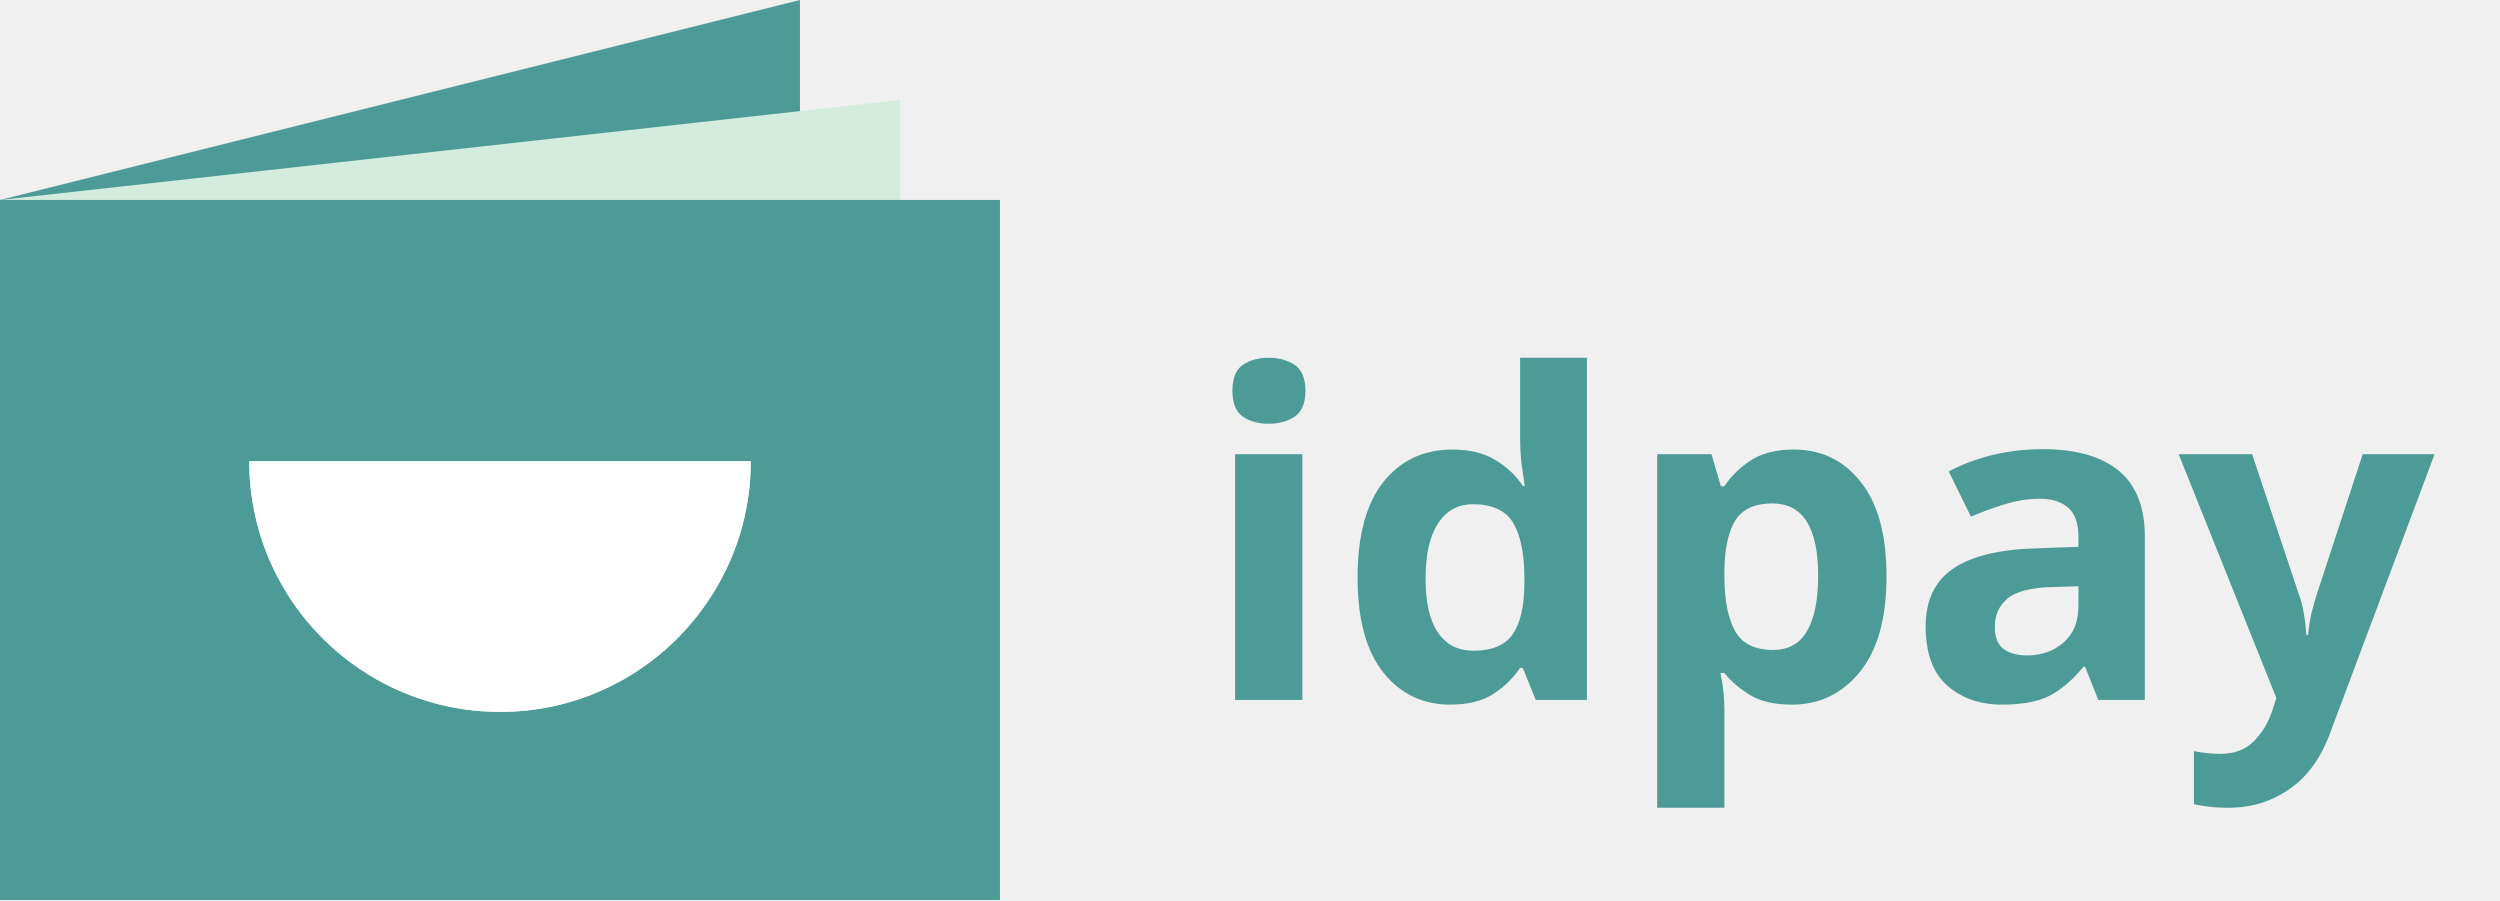
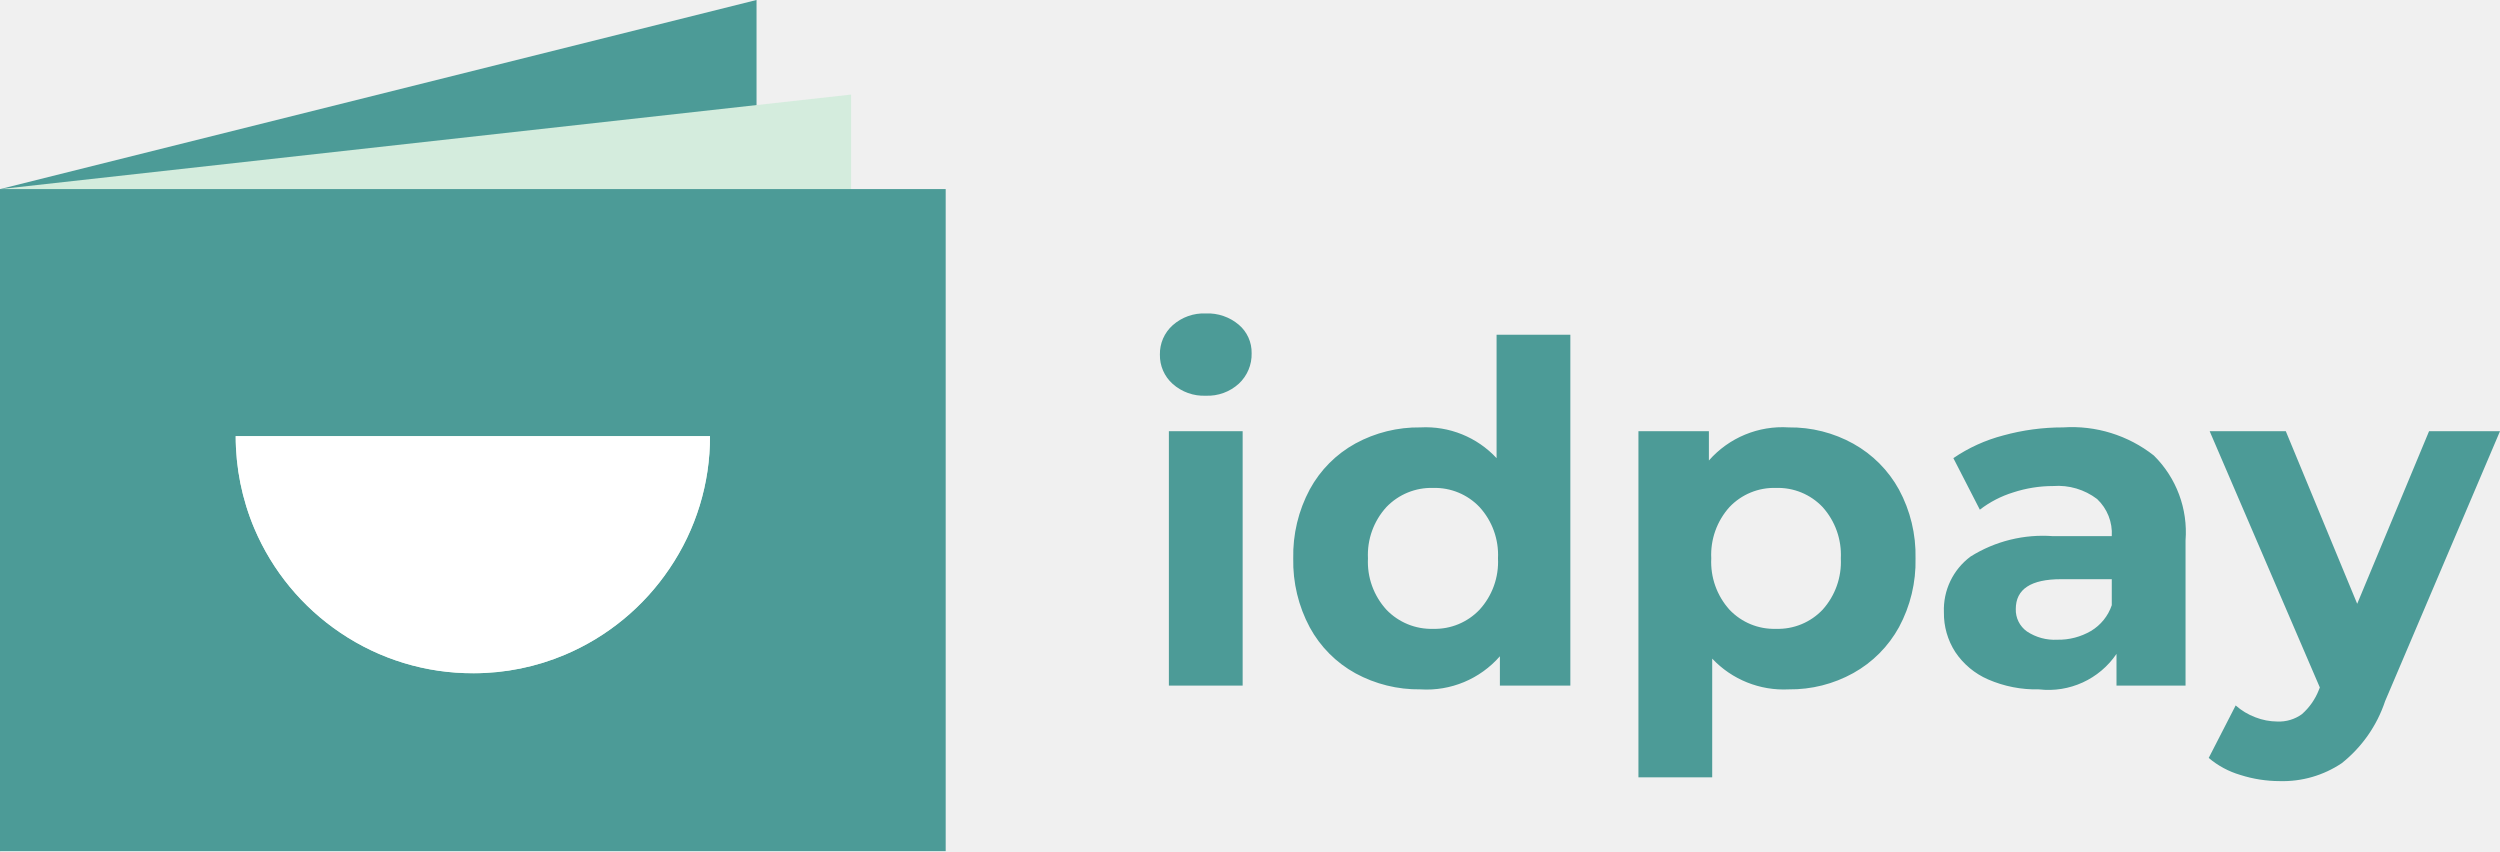
- <svg xmlns="http://www.w3.org/2000/svg" viewBox="0 0 99.998 36">
-   <g data-name="Group 32">
-     <path fill="#4c9b97" d="m31.998 27.999-32 8v-28l32-8Z" data-name="4" />
-     <path fill="#d4ecdd" d="m35.998 31.999-36 4v-28l36-4Z" data-name="3" />
-   </g>
-   <g data-name="Group 33">
-     <path fill="#4c9b97" d="M39.998 35.998h-40v-28h40ZM9.969 18.444a10.02 10.02 0 0 0 .787 3.905 10.058 10.058 0 0 0 3.637 4.411 9.98 9.98 0 0 0 5.641 1.714 9.909 9.909 0 0 0 3.871-.787 10.044 10.044 0 0 0 4.41-3.637 9.924 9.924 0 0 0 1.715-5.606Z" data-name="2" />
-     <path fill="#fff" d="M9.969 18.445a10.02 10.02 0 0 0 .787 3.905 10.058 10.058 0 0 0 3.637 4.411 9.98 9.98 0 0 0 5.641 1.714 9.909 9.909 0 0 0 3.871-.787 10.044 10.044 0 0 0 4.41-3.637 9.924 9.924 0 0 0 1.715-5.606Z" data-name="1" />
-   </g>
-   <text fill="#4c9b97" font-family="Montserrat-Bold, Montserrat" font-size="18" font-weight="700" transform="translate(47.998 27.997)">
-     <tspan x="0" y="0">idpay</tspan>
-   </text>
+ <svg xmlns="http://www.w3.org/2000/svg" viewBox="0 0 105.738 36">
+   <path fill="#4c9b97" d="M49.438 18.237h3.12v10.76h-3.12Zm1.56-1.5a1.979 1.979 0 0 1-1.4-.5 1.622 1.622 0 0 1-.54-1.24 1.622 1.622 0 0 1 .54-1.24 1.979 1.979 0 0 1 1.4-.5 2.029 2.029 0 0 1 1.4.48 1.539 1.539 0 0 1 .54 1.2 1.7 1.7 0 0 1-.54 1.29 1.956 1.956 0 0 1-1.4.51Zm15.42-2.58v14.84h-2.98v-1.24a4.114 4.114 0 0 1-3.36 1.4 5.587 5.587 0 0 1-2.75-.68 4.869 4.869 0 0 1-1.93-1.94 5.914 5.914 0 0 1-.7-2.92 5.914 5.914 0 0 1 .7-2.92 4.869 4.869 0 0 1 1.93-1.94 5.587 5.587 0 0 1 2.75-.68 4.093 4.093 0 0 1 3.22 1.3v-5.22Zm-5.8 12.44a2.607 2.607 0 0 0 1.96-.81 3 3 0 0 0 .78-2.17 3 3 0 0 0-.78-2.17 2.607 2.607 0 0 0-1.96-.81 2.631 2.631 0 0 0-1.98.81 3 3 0 0 0-.78 2.17 3 3 0 0 0 .78 2.17 2.631 2.631 0 0 0 1.98.81Zm15.04-8.52a5.483 5.483 0 0 1 2.73.69 4.955 4.955 0 0 1 1.93 1.94 5.857 5.857 0 0 1 .7 2.91 5.857 5.857 0 0 1-.7 2.91 4.955 4.955 0 0 1-1.93 1.94 5.483 5.483 0 0 1-2.73.69 4.156 4.156 0 0 1-3.24-1.3v5.02h-3.12v-14.64h2.98v1.24a4.138 4.138 0 0 1 3.38-1.4Zm-.54 8.52a2.6 2.6 0 0 0 1.97-.81 3.019 3.019 0 0 0 .77-2.17 3.019 3.019 0 0 0-.77-2.17 2.6 2.6 0 0 0-1.97-.81 2.6 2.6 0 0 0-1.97.81 3.019 3.019 0 0 0-.77 2.17 3.019 3.019 0 0 0 .77 2.17 2.6 2.6 0 0 0 1.97.81Zm12.14-8.52a5.6 5.6 0 0 1 3.84 1.19 4.554 4.554 0 0 1 1.34 3.59v6.14h-2.92v-1.34a3.477 3.477 0 0 1-3.28 1.5 5.091 5.091 0 0 1-2.15-.42 3.206 3.206 0 0 1-1.39-1.16 3.019 3.019 0 0 1-.48-1.68 2.8 2.8 0 0 1 1.13-2.36 5.758 5.758 0 0 1 3.49-.86h2.48a1.988 1.988 0 0 0-.62-1.57 2.731 2.731 0 0 0-1.86-.55 5.431 5.431 0 0 0-1.69.27 4.471 4.471 0 0 0-1.41.73l-1.12-2.18a6.758 6.758 0 0 1 2.11-.96 9.452 9.452 0 0 1 2.53-.34Zm-.24 8.98a2.717 2.717 0 0 0 1.42-.37 2.025 2.025 0 0 0 .88-1.09v-1.1h-2.14q-1.92 0-1.92 1.26a1.122 1.122 0 0 0 .47.95 2.117 2.117 0 0 0 1.29.35Zm18.72-8.82-4.86 11.42a5.62 5.62 0 0 1-1.83 2.62 4.483 4.483 0 0 1-2.63.76 5.462 5.462 0 0 1-1.66-.26 3.665 3.665 0 0 1-1.34-.72l1.14-2.22a2.679 2.679 0 0 0 .83.5 2.587 2.587 0 0 0 .93.18 1.65 1.65 0 0 0 1.04-.31 2.632 2.632 0 0 0 .72-1.03l.04-.1-4.66-10.84h3.22l3.02 7.3 3.04-7.3Zm-73.74 9.762-32 8v-28l32-8Z" />
+   <path fill="#d4ecdd" d="m35.998 31.999-36 4v-28l36-4Z" />
+   <path fill="#4c9b97" d="M39.998 35.998h-40v-28h40ZM9.969 18.444a10.02 10.02 0 0 0 .787 3.905 10.058 10.058 0 0 0 3.637 4.411 9.98 9.98 0 0 0 5.641 1.714 9.909 9.909 0 0 0 3.871-.787 10.044 10.044 0 0 0 4.41-3.637 9.924 9.924 0 0 0 1.715-5.606Z" />
+   <path fill="#fff" d="M9.969 18.445a10.02 10.02 0 0 0 .787 3.905 10.058 10.058 0 0 0 3.637 4.411 9.98 9.98 0 0 0 5.641 1.714 9.909 9.909 0 0 0 3.871-.787 10.044 10.044 0 0 0 4.41-3.637 9.924 9.924 0 0 0 1.715-5.606Z" />
</svg>
